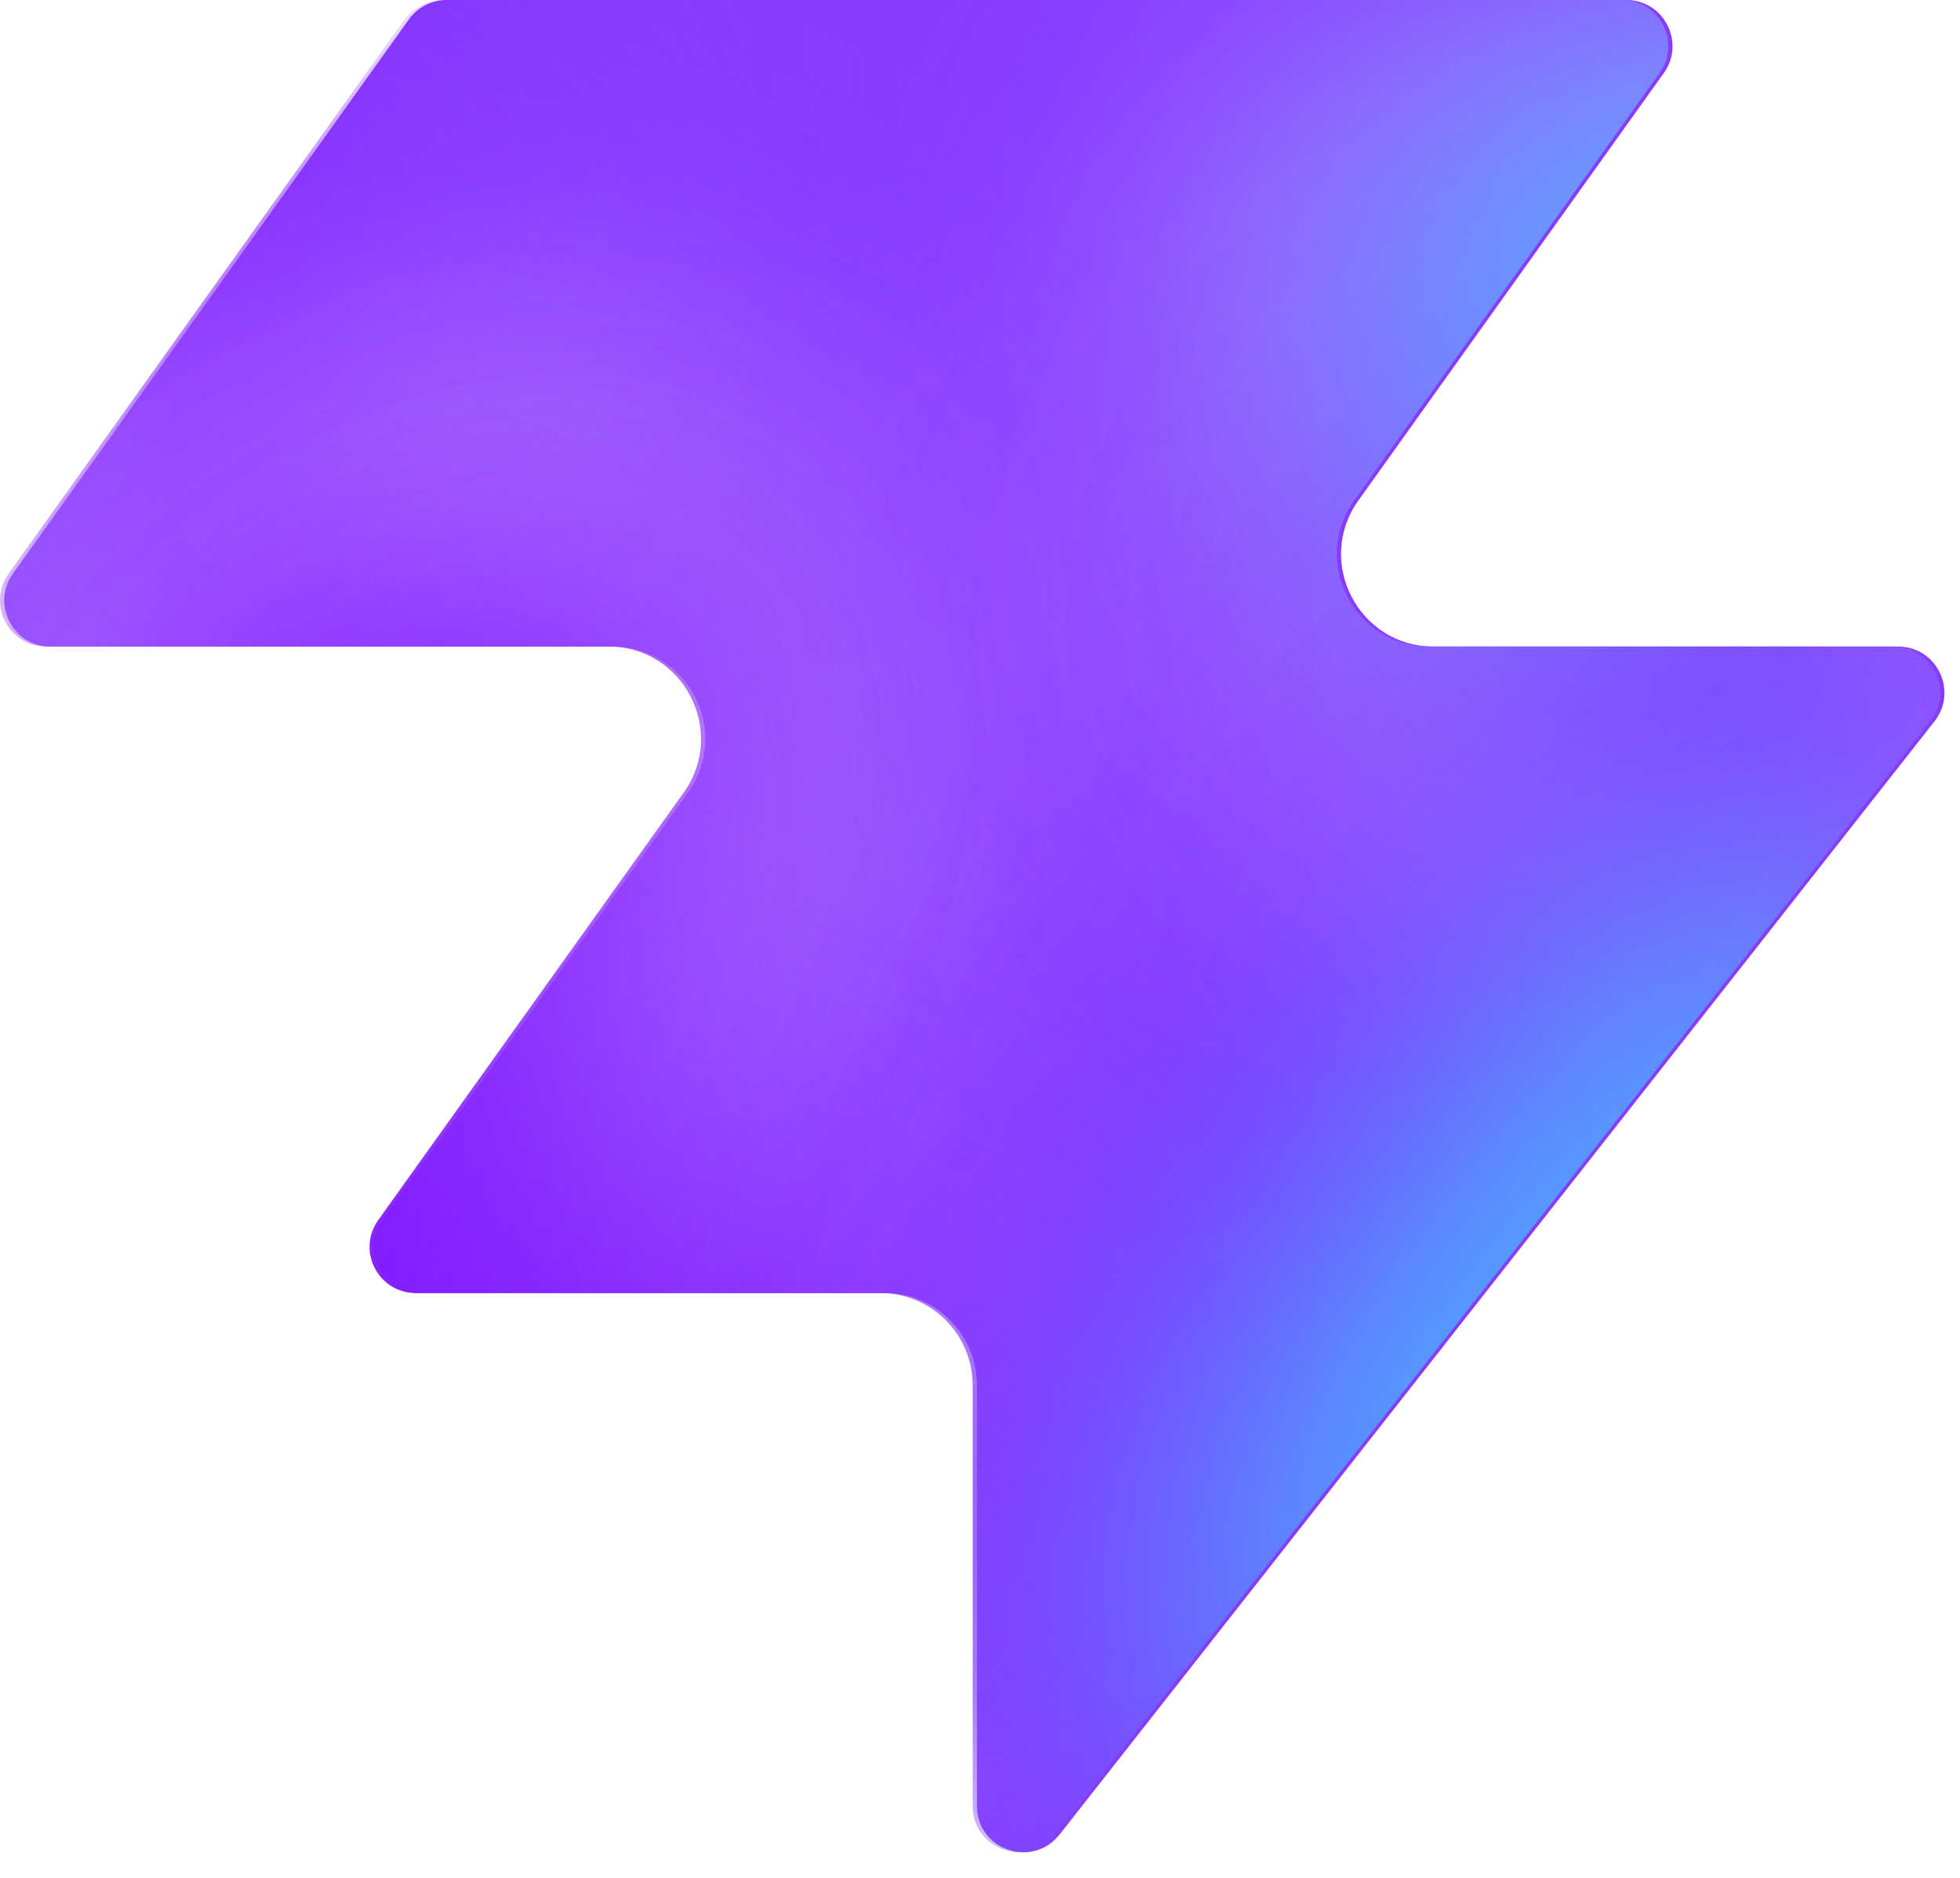
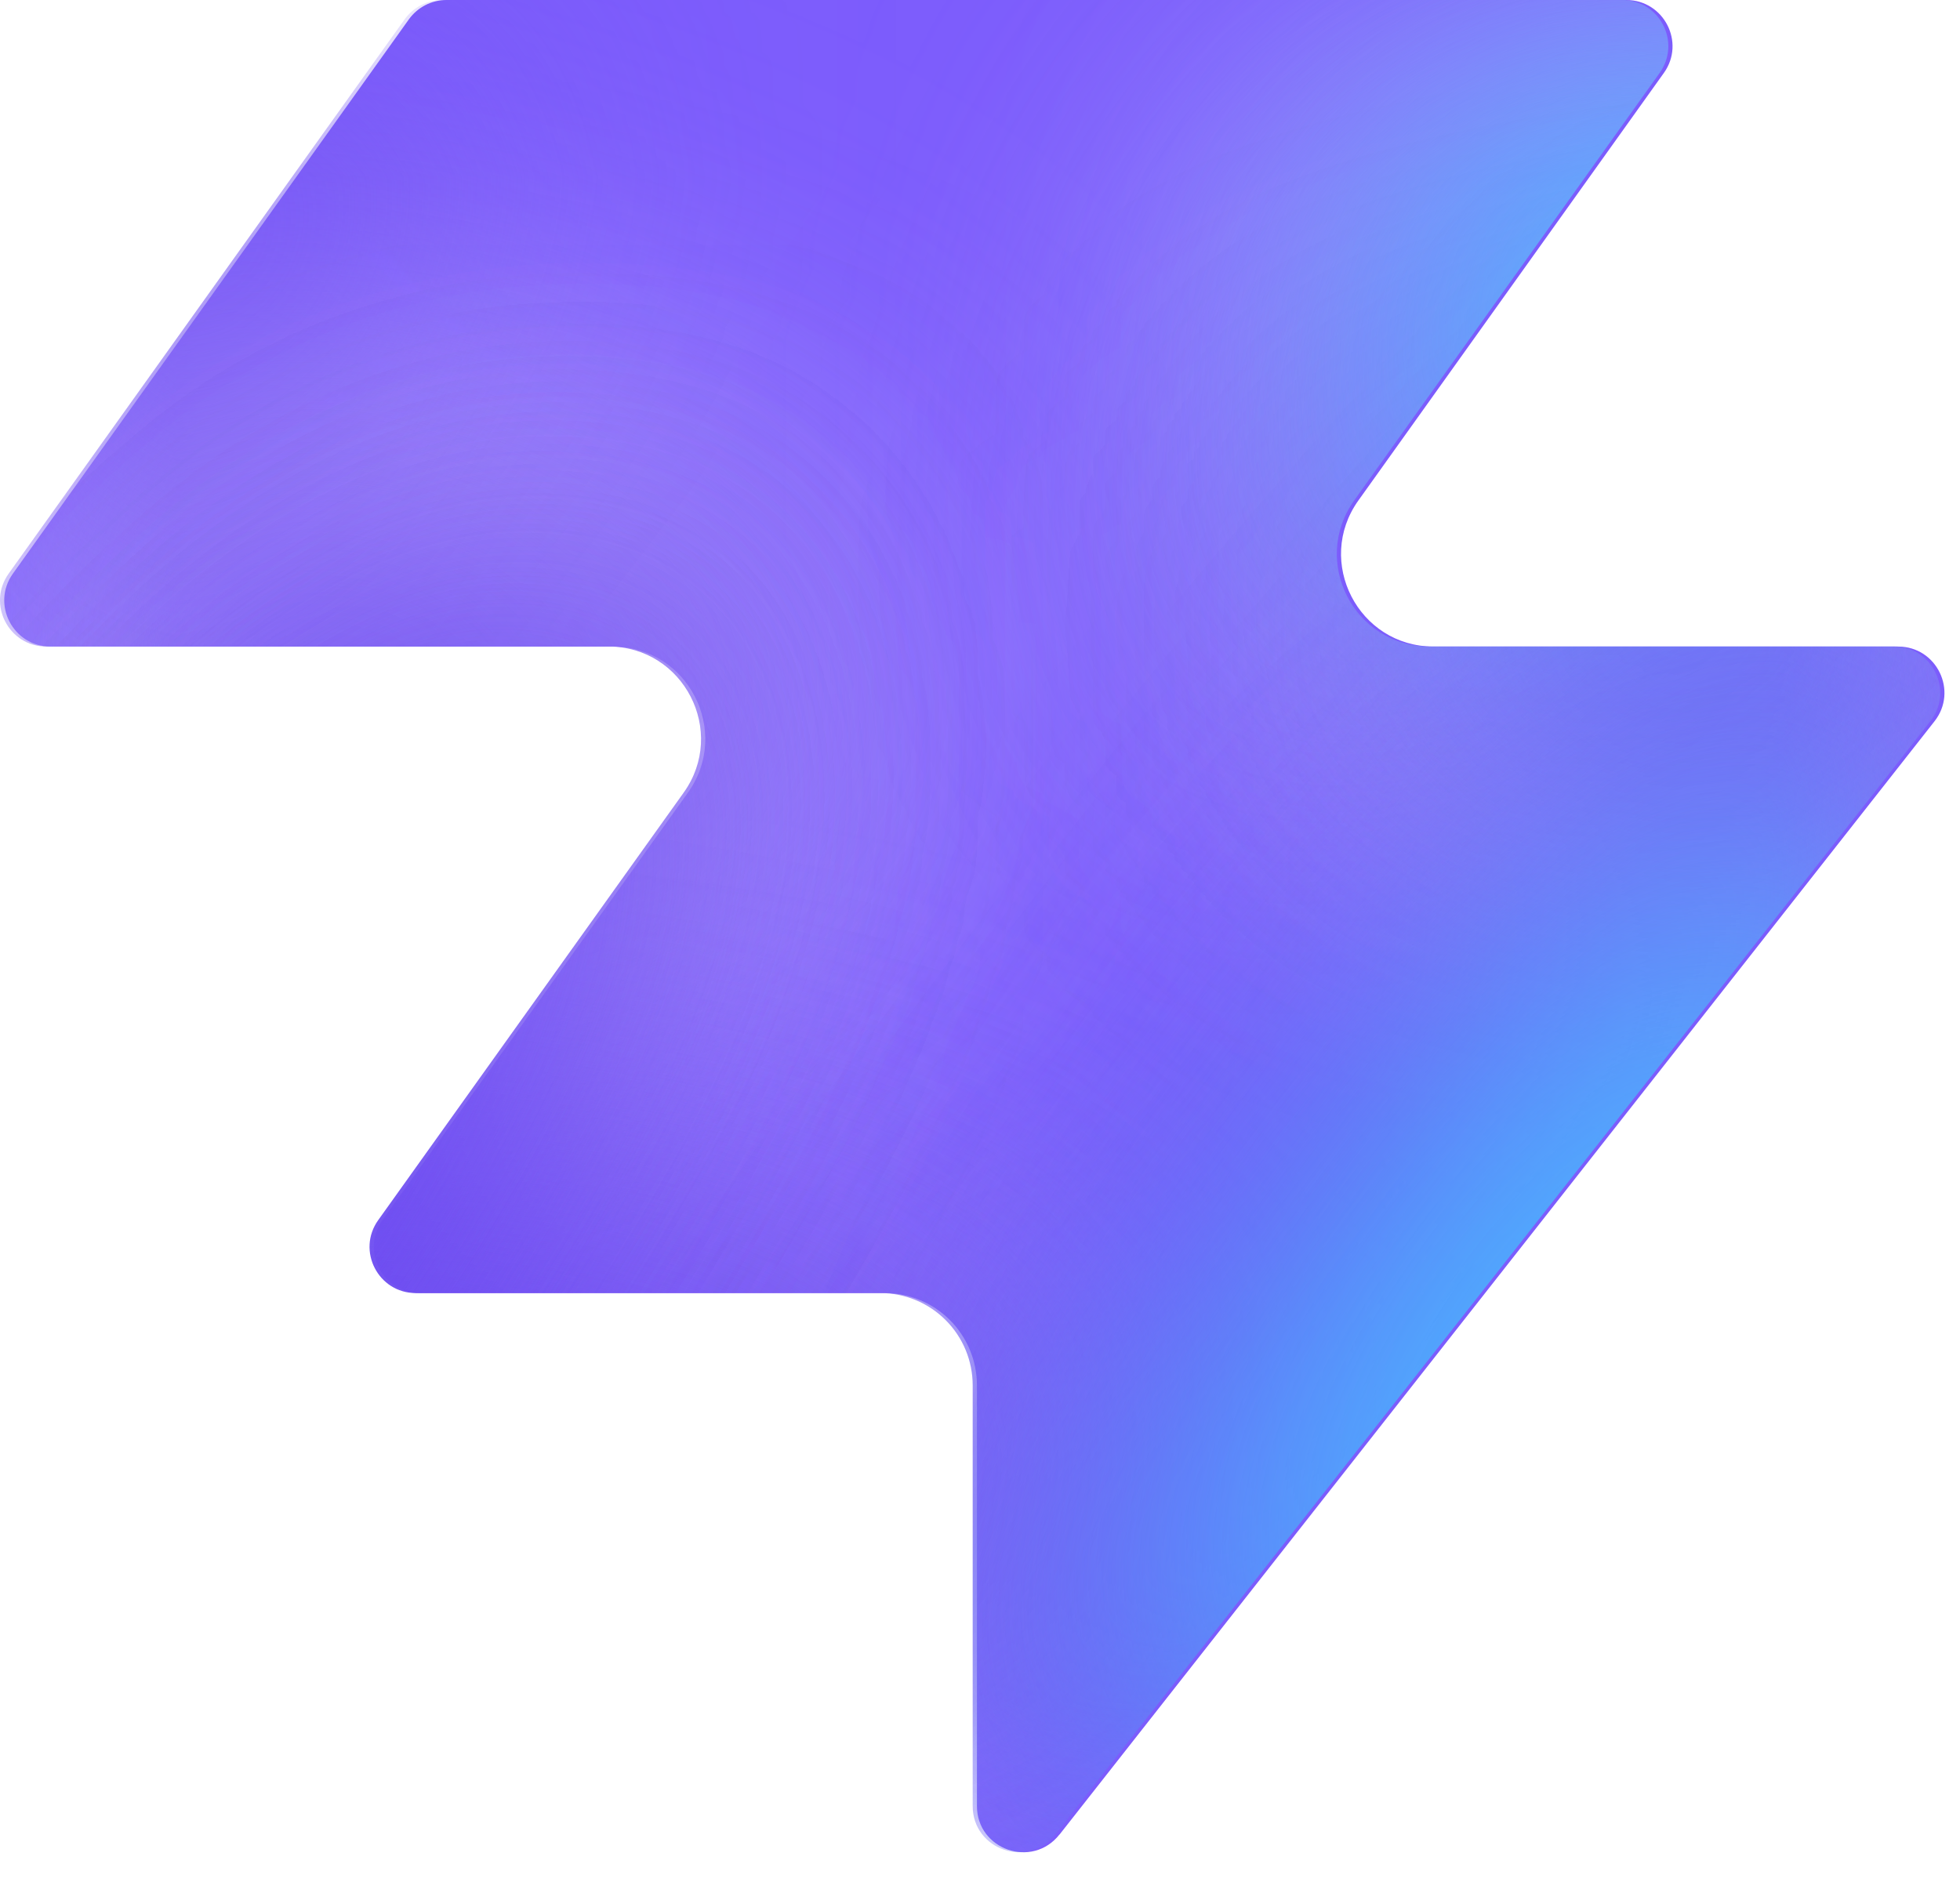
<svg xmlns="http://www.w3.org/2000/svg" width="48" height="46" fill="none" viewBox="0 0 48 46">
-   <path fill="#863bff" d="M25.946 44.938c-.664.845-2.021.375-2.021-.698V33.937a2.26 2.26 0 0 0-2.262-2.262H10.287c-.92 0-1.456-1.04-.92-1.788l7.48-10.471c1.07-1.497 0-3.578-1.842-3.578H1.237c-.92 0-1.456-1.04-.92-1.788L10.013.474c.214-.297.556-.474.92-.474h28.894c.92 0 1.456 1.04.92 1.788l-7.48 10.471c-1.07 1.498 0 3.579 1.842 3.579h11.377c.943 0 1.473 1.088.89 1.83L25.947 44.94z" style="fill:#863bff;fill:color(display-p3 .525 .23 1);fill-opacity:1" />
+   <path fill="#7C5CFC" d="M25.946 44.938c-.664.845-2.021.375-2.021-.698V33.937a2.26 2.26 0 0 0-2.262-2.262H10.287c-.92 0-1.456-1.04-.92-1.788l7.48-10.471c1.07-1.497 0-3.578-1.842-3.578H1.237c-.92 0-1.456-1.04-.92-1.788L10.013.474c.214-.297.556-.474.92-.474h28.894c.92 0 1.456 1.04.92 1.788l-7.48 10.471c-1.07 1.498 0 3.579 1.842 3.579h11.377c.943 0 1.473 1.088.89 1.83L25.947 44.94z" style="fill:#7C5CFC;fill:color(display-p3 .45 .30 1);fill-opacity:1" />
  <mask id="a" width="48" height="46" x="0" y="0" maskUnits="userSpaceOnUse" style="mask-type:alpha">
    <path fill="#000" d="M25.842 44.938c-.664.844-2.021.375-2.021-.698V33.937a2.26 2.26 0 0 0-2.262-2.262H10.183c-.92 0-1.456-1.04-.92-1.788l7.48-10.471c1.07-1.498 0-3.579-1.842-3.579H1.133c-.92 0-1.456-1.04-.92-1.787L9.91.473c.214-.297.556-.474.92-.474h28.894c.92 0 1.456 1.04.92 1.788l-7.48 10.471c-1.07 1.498 0 3.578 1.842 3.578h11.377c.943 0 1.473 1.088.89 1.832L25.843 44.94z" style="fill:#000;fill-opacity:1" />
  </mask>
  <g mask="url(#a)">
    <g filter="url(#b)">
      <ellipse cx="5.508" cy="14.704" fill="#ede6ff" rx="5.508" ry="14.704" style="fill:#ede6ff;fill:color(display-p3 .927 .903 1);fill-opacity:1" transform="matrix(.00324 1 1 -.00324 -4.47 31.516)" />
    </g>
    <g filter="url(#c)">
      <ellipse cx="10.399" cy="29.851" fill="#ede6ff" rx="10.399" ry="29.851" style="fill:#ede6ff;fill:color(display-p3 .927 .903 1);fill-opacity:1" transform="matrix(.00324 1 1 -.00324 -39.328 7.883)" />
    </g>
    <g filter="url(#d)">
-       <ellipse cx="5.508" cy="30.487" fill="#7e14ff" rx="5.508" ry="30.487" style="fill:#7e14ff;fill:color(display-p3 .492 .077 1);fill-opacity:1" transform="rotate(89.814 -25.913 -14.639)scale(1 -1)" />
+       <ellipse cx="5.508" cy="30.487" fill="#6A48F0" rx="5.508" ry="30.487" style="fill:#6A48F0;fill:color(display-p3 .34 .20 1);fill-opacity:1" transform="rotate(89.814 -25.913 -14.639)scale(1 -1)" />
    </g>
    <g filter="url(#e)">
-       <ellipse cx="5.508" cy="30.599" fill="#7e14ff" rx="5.508" ry="30.599" style="fill:#7e14ff;fill:color(display-p3 .492 .077 1);fill-opacity:1" transform="rotate(89.814 -32.644 -3.334)scale(1 -1)" />
+       <ellipse cx="5.508" cy="30.599" fill="#6A48F0" rx="5.508" ry="30.599" style="fill:#6A48F0;fill:color(display-p3 .34 .20 1);fill-opacity:1" transform="rotate(89.814 -32.644 -3.334)scale(1 -1)" />
    </g>
    <g filter="url(#f)">
-       <ellipse cx="5.508" cy="30.599" fill="#7e14ff" rx="5.508" ry="30.599" style="fill:#7e14ff;fill:color(display-p3 .492 .077 1);fill-opacity:1" transform="matrix(.00324 1 1 -.00324 -34.34 30.47)" />
+       <ellipse cx="5.508" cy="30.599" fill="#6A48F0" rx="5.508" ry="30.599" style="fill:#6A48F0;fill:color(display-p3 .34 .20 1);fill-opacity:1" transform="matrix(.00324 1 1 -.00324 -34.34 30.47)" />
    </g>
    <g filter="url(#g)">
      <ellipse cx="14.072" cy="22.078" fill="#ede6ff" rx="14.072" ry="22.078" style="fill:#ede6ff;fill:color(display-p3 .927 .903 1);fill-opacity:1" transform="rotate(93.35 24.506 48.493)scale(-1 1)" />
    </g>
    <g filter="url(#h)">
-       <ellipse cx="3.47" cy="21.501" fill="#7e14ff" rx="3.47" ry="21.501" style="fill:#7e14ff;fill:color(display-p3 .492 .077 1);fill-opacity:1" transform="rotate(89.009 28.708 47.59)scale(-1 1)" />
+       <ellipse cx="3.47" cy="21.501" fill="#6A48F0" rx="3.47" ry="21.501" style="fill:#6A48F0;fill:color(display-p3 .34 .20 1);fill-opacity:1" transform="rotate(89.009 28.708 47.59)scale(-1 1)" />
    </g>
    <g filter="url(#i)">
-       <ellipse cx="3.47" cy="21.501" fill="#7e14ff" rx="3.47" ry="21.501" style="fill:#7e14ff;fill:color(display-p3 .492 .077 1);fill-opacity:1" transform="rotate(89.009 28.708 47.59)scale(-1 1)" />
+       <ellipse cx="3.47" cy="21.501" fill="#6A48F0" rx="3.47" ry="21.501" style="fill:#6A48F0;fill:color(display-p3 .34 .20 1);fill-opacity:1" transform="rotate(89.009 28.708 47.59)scale(-1 1)" />
    </g>
    <g filter="url(#j)">
-       <ellipse cx=".387" cy="8.972" fill="#7e14ff" rx="4.407" ry="29.108" style="fill:#7e14ff;fill:color(display-p3 .492 .077 1);fill-opacity:1" transform="rotate(39.51 .387 8.972)" />
+       <ellipse cx=".387" cy="8.972" fill="#6A48F0" rx="4.407" ry="29.108" style="fill:#6A48F0;fill:color(display-p3 .34 .20 1);fill-opacity:1" transform="rotate(39.51 .387 8.972)" />
    </g>
    <g filter="url(#k)">
-       <ellipse cx="47.523" cy="-6.092" fill="#7e14ff" rx="4.407" ry="29.108" style="fill:#7e14ff;fill:color(display-p3 .492 .077 1);fill-opacity:1" transform="rotate(37.892 47.523 -6.092)" />
+       <ellipse cx="47.523" cy="-6.092" fill="#6A48F0" rx="4.407" ry="29.108" style="fill:#6A48F0;fill:color(display-p3 .34 .20 1);fill-opacity:1" transform="rotate(37.892 47.523 -6.092)" />
    </g>
    <g filter="url(#l)">
      <ellipse cx="41.412" cy="6.333" fill="#47bfff" rx="5.971" ry="9.665" style="fill:#47bfff;fill:color(display-p3 .28 .748 1);fill-opacity:1" transform="rotate(37.892 41.412 6.333)" />
    </g>
    <g filter="url(#m)">
-       <ellipse cx="-1.879" cy="38.332" fill="#7e14ff" rx="4.407" ry="29.108" style="fill:#7e14ff;fill:color(display-p3 .492 .077 1);fill-opacity:1" transform="rotate(37.892 -1.88 38.332)" />
+       <ellipse cx="-1.879" cy="38.332" fill="#6A48F0" rx="4.407" ry="29.108" style="fill:#6A48F0;fill:color(display-p3 .34 .20 1);fill-opacity:1" transform="rotate(37.892 -1.88 38.332)" />
    </g>
    <g filter="url(#n)">
-       <ellipse cx="-1.879" cy="38.332" fill="#7e14ff" rx="4.407" ry="29.108" style="fill:#7e14ff;fill:color(display-p3 .492 .077 1);fill-opacity:1" transform="rotate(37.892 -1.88 38.332)" />
+       <ellipse cx="-1.879" cy="38.332" fill="#6A48F0" rx="4.407" ry="29.108" style="fill:#6A48F0;fill:color(display-p3 .34 .20 1);fill-opacity:1" transform="rotate(37.892 -1.88 38.332)" />
    </g>
    <g filter="url(#o)">
-       <ellipse cx="35.651" cy="29.907" fill="#7e14ff" rx="4.407" ry="29.108" style="fill:#7e14ff;fill:color(display-p3 .492 .077 1);fill-opacity:1" transform="rotate(37.892 35.651 29.907)" />
+       <ellipse cx="35.651" cy="29.907" fill="#6A48F0" rx="4.407" ry="29.108" style="fill:#6A48F0;fill:color(display-p3 .34 .20 1);fill-opacity:1" transform="rotate(37.892 35.651 29.907)" />
    </g>
    <g filter="url(#p)">
      <ellipse cx="38.418" cy="32.4" fill="#47bfff" rx="5.971" ry="15.297" style="fill:#47bfff;fill:color(display-p3 .28 .748 1);fill-opacity:1" transform="rotate(37.892 38.418 32.4)" />
    </g>
  </g>
  <defs>
    <filter id="b" width="60.045" height="41.654" x="-19.77" y="16.149" color-interpolation-filters="sRGB" filterUnits="userSpaceOnUse">
      <feFlood flood-opacity="0" result="BackgroundImageFix" />
      <feBlend in="SourceGraphic" in2="BackgroundImageFix" result="shape" />
      <feGaussianBlur result="effect1_foregroundBlur_2002_17158" stdDeviation="7.659" />
    </filter>
    <filter id="c" width="90.34" height="51.437" x="-54.613" y="-7.533" color-interpolation-filters="sRGB" filterUnits="userSpaceOnUse">
      <feFlood flood-opacity="0" result="BackgroundImageFix" />
      <feBlend in="SourceGraphic" in2="BackgroundImageFix" result="shape" />
      <feGaussianBlur result="effect1_foregroundBlur_2002_17158" stdDeviation="7.659" />
    </filter>
    <filter id="d" width="79.355" height="29.4" x="-49.64" y="2.03" color-interpolation-filters="sRGB" filterUnits="userSpaceOnUse">
      <feFlood flood-opacity="0" result="BackgroundImageFix" />
      <feBlend in="SourceGraphic" in2="BackgroundImageFix" result="shape" />
      <feGaussianBlur result="effect1_foregroundBlur_2002_17158" stdDeviation="4.596" />
    </filter>
    <filter id="e" width="79.579" height="29.4" x="-45.045" y="20.029" color-interpolation-filters="sRGB" filterUnits="userSpaceOnUse">
      <feFlood flood-opacity="0" result="BackgroundImageFix" />
      <feBlend in="SourceGraphic" in2="BackgroundImageFix" result="shape" />
      <feGaussianBlur result="effect1_foregroundBlur_2002_17158" stdDeviation="4.596" />
    </filter>
    <filter id="f" width="79.579" height="29.4" x="-43.513" y="21.178" color-interpolation-filters="sRGB" filterUnits="userSpaceOnUse">
      <feFlood flood-opacity="0" result="BackgroundImageFix" />
      <feBlend in="SourceGraphic" in2="BackgroundImageFix" result="shape" />
      <feGaussianBlur result="effect1_foregroundBlur_2002_17158" stdDeviation="4.596" />
    </filter>
    <filter id="g" width="74.749" height="58.852" x="15.756" y="-17.901" color-interpolation-filters="sRGB" filterUnits="userSpaceOnUse">
      <feFlood flood-opacity="0" result="BackgroundImageFix" />
      <feBlend in="SourceGraphic" in2="BackgroundImageFix" result="shape" />
      <feGaussianBlur result="effect1_foregroundBlur_2002_17158" stdDeviation="7.659" />
    </filter>
    <filter id="h" width="61.377" height="25.362" x="23.548" y="2.284" color-interpolation-filters="sRGB" filterUnits="userSpaceOnUse">
      <feFlood flood-opacity="0" result="BackgroundImageFix" />
      <feBlend in="SourceGraphic" in2="BackgroundImageFix" result="shape" />
      <feGaussianBlur result="effect1_foregroundBlur_2002_17158" stdDeviation="4.596" />
    </filter>
    <filter id="i" width="61.377" height="25.362" x="23.548" y="2.284" color-interpolation-filters="sRGB" filterUnits="userSpaceOnUse">
      <feFlood flood-opacity="0" result="BackgroundImageFix" />
      <feBlend in="SourceGraphic" in2="BackgroundImageFix" result="shape" />
      <feGaussianBlur result="effect1_foregroundBlur_2002_17158" stdDeviation="4.596" />
    </filter>
    <filter id="j" width="56.045" height="63.649" x="-27.636" y="-22.853" color-interpolation-filters="sRGB" filterUnits="userSpaceOnUse">
      <feFlood flood-opacity="0" result="BackgroundImageFix" />
      <feBlend in="SourceGraphic" in2="BackgroundImageFix" result="shape" />
      <feGaussianBlur result="effect1_foregroundBlur_2002_17158" stdDeviation="4.596" />
    </filter>
    <filter id="k" width="54.814" height="64.646" x="20.116" y="-38.415" color-interpolation-filters="sRGB" filterUnits="userSpaceOnUse">
      <feFlood flood-opacity="0" result="BackgroundImageFix" />
      <feBlend in="SourceGraphic" in2="BackgroundImageFix" result="shape" />
      <feGaussianBlur result="effect1_foregroundBlur_2002_17158" stdDeviation="4.596" />
    </filter>
    <filter id="l" width="33.541" height="35.313" x="24.641" y="-11.323" color-interpolation-filters="sRGB" filterUnits="userSpaceOnUse">
      <feFlood flood-opacity="0" result="BackgroundImageFix" />
      <feBlend in="SourceGraphic" in2="BackgroundImageFix" result="shape" />
      <feGaussianBlur result="effect1_foregroundBlur_2002_17158" stdDeviation="4.596" />
    </filter>
    <filter id="m" width="54.814" height="64.646" x="-29.286" y="6.009" color-interpolation-filters="sRGB" filterUnits="userSpaceOnUse">
      <feFlood flood-opacity="0" result="BackgroundImageFix" />
      <feBlend in="SourceGraphic" in2="BackgroundImageFix" result="shape" />
      <feGaussianBlur result="effect1_foregroundBlur_2002_17158" stdDeviation="4.596" />
    </filter>
    <filter id="n" width="54.814" height="64.646" x="-29.286" y="6.009" color-interpolation-filters="sRGB" filterUnits="userSpaceOnUse">
      <feFlood flood-opacity="0" result="BackgroundImageFix" />
      <feBlend in="SourceGraphic" in2="BackgroundImageFix" result="shape" />
      <feGaussianBlur result="effect1_foregroundBlur_2002_17158" stdDeviation="4.596" />
    </filter>
    <filter id="o" width="54.814" height="64.646" x="8.244" y="-2.416" color-interpolation-filters="sRGB" filterUnits="userSpaceOnUse">
      <feFlood flood-opacity="0" result="BackgroundImageFix" />
      <feBlend in="SourceGraphic" in2="BackgroundImageFix" result="shape" />
      <feGaussianBlur result="effect1_foregroundBlur_2002_17158" stdDeviation="4.596" />
    </filter>
    <filter id="p" width="39.409" height="43.623" x="18.713" y="10.588" color-interpolation-filters="sRGB" filterUnits="userSpaceOnUse">
      <feFlood flood-opacity="0" result="BackgroundImageFix" />
      <feBlend in="SourceGraphic" in2="BackgroundImageFix" result="shape" />
      <feGaussianBlur result="effect1_foregroundBlur_2002_17158" stdDeviation="4.596" />
    </filter>
  </defs>
</svg>
